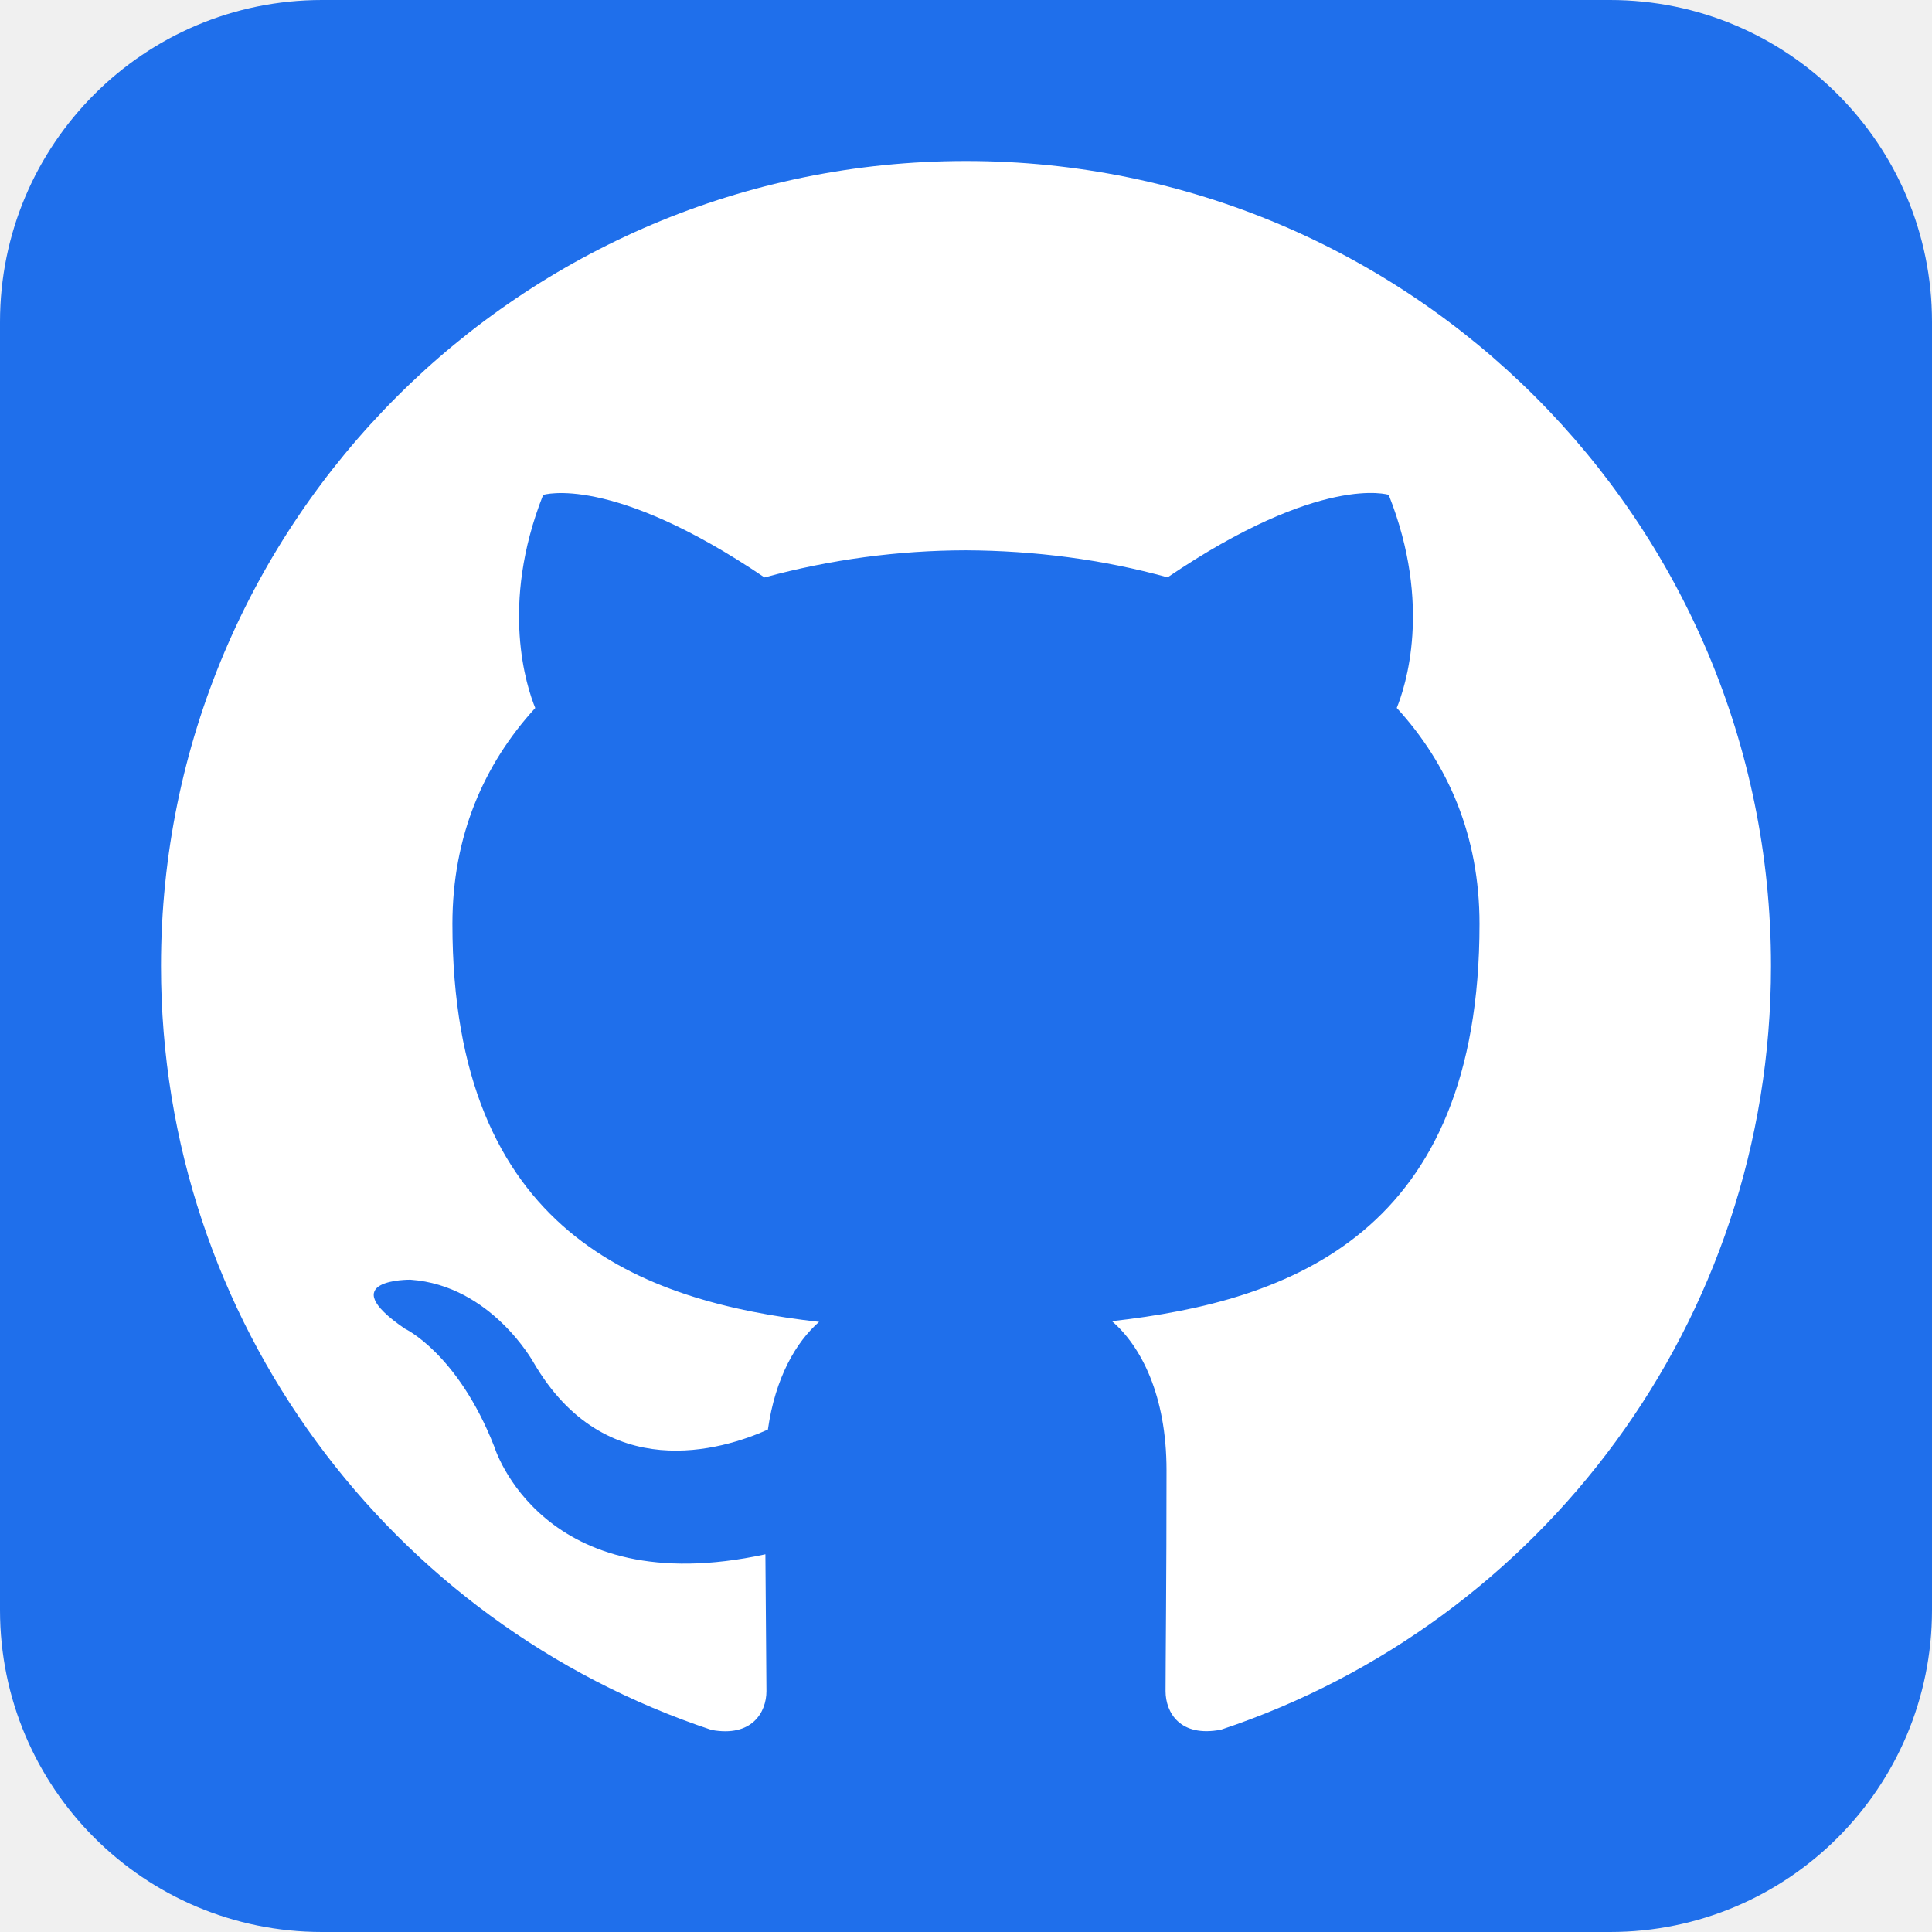
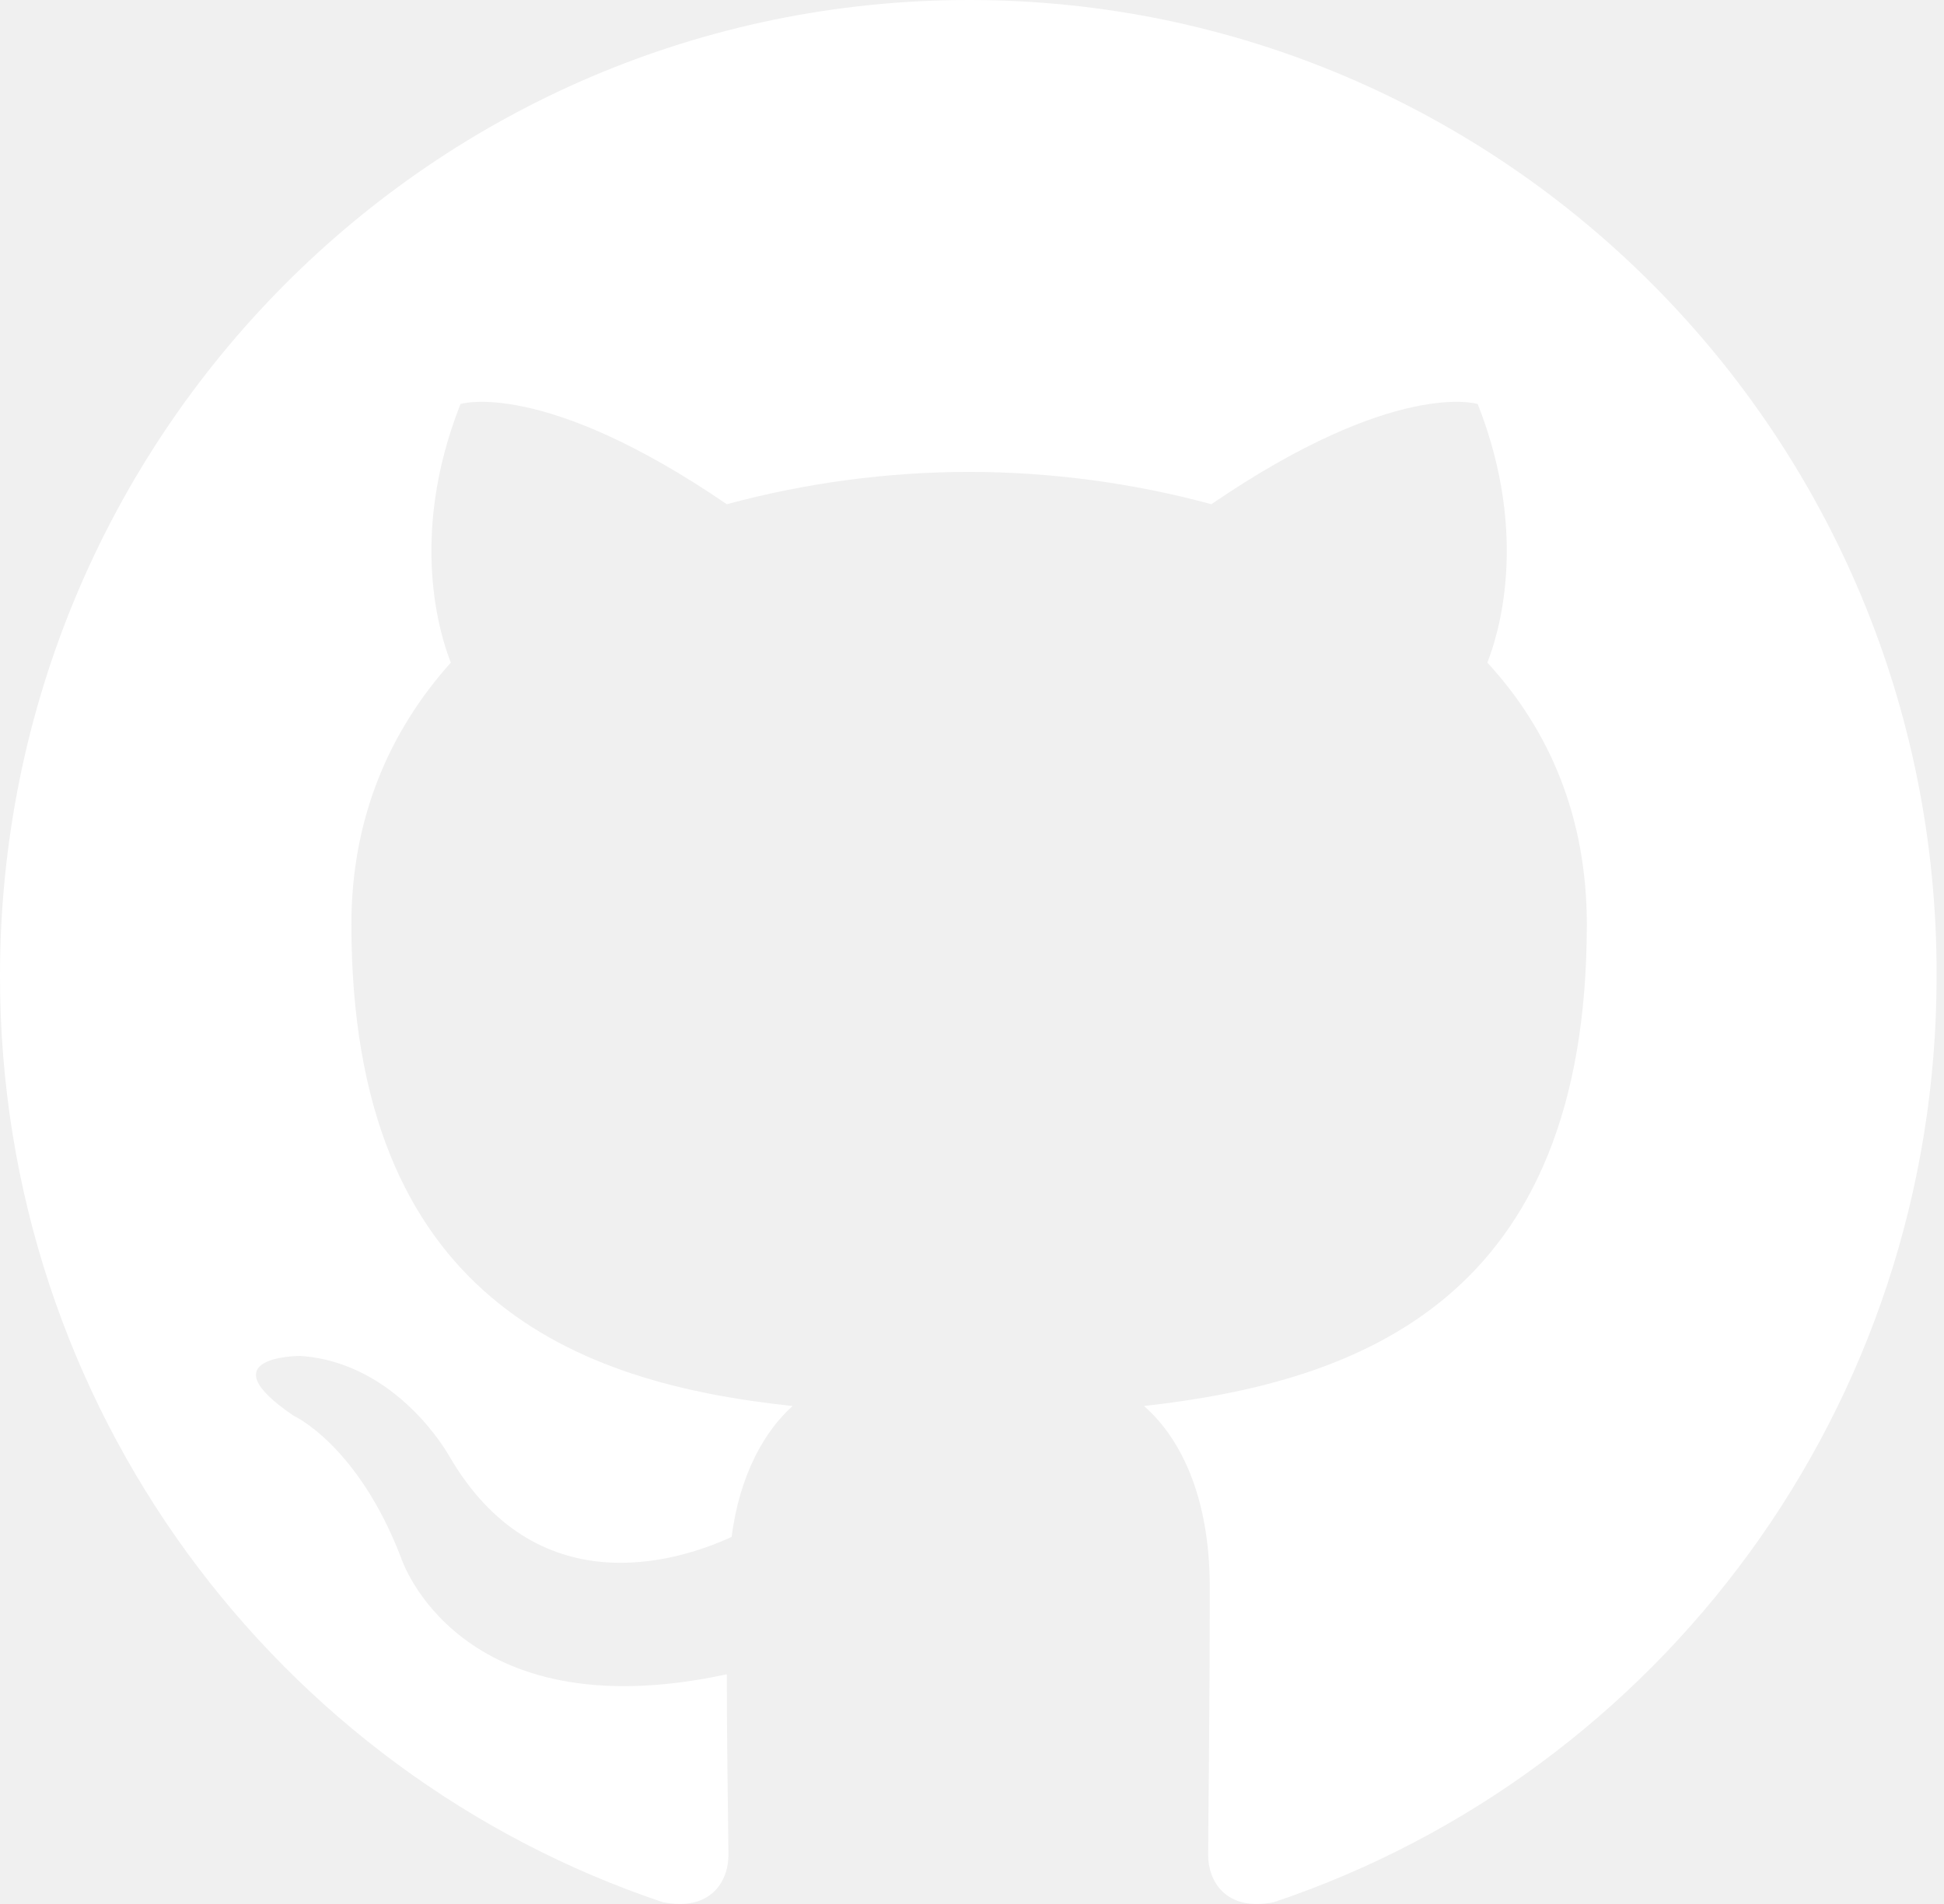
- <svg xmlns="http://www.w3.org/2000/svg" viewBox="0 0 24 24" fill="none">
-   <rect width="24" height="24" rx="4" fill="#1f6feb" />
-   <path d="M12 2C6.477 2 2 6.477 2 12c0 4.42 2.865 8.17 6.839 9.49.5.092.682-.217.682-.482 0-.237-.008-.866-.013-1.7-2.782.603-3.369-1.34-3.369-1.34-.454-1.156-1.11-1.463-1.11-1.463-.908-.62.069-.608.069-.608 1.003.07 1.531 1.03 1.531 1.03.892 1.529 2.341 1.087 2.91.832.092-.647.35-1.088.636-1.338-2.22-.253-4.555-1.11-4.555-4.943 0-1.091.39-1.984 1.029-2.683-.103-.253-.446-1.27.098-2.647 0 0 .84-.269 2.75 1.025A9.578 9.578 0 0112 6.836c.85.004 1.705.114 2.504.336 1.909-1.294 2.747-1.025 2.747-1.025.546 1.377.203 2.394.1 2.647.64.699 1.028 1.592 1.028 2.683 0 3.842-2.339 4.687-4.566 4.935.359.309.678.919.678 1.852 0 1.336-.012 2.415-.012 2.743 0 .267.18.578.688.48C19.138 20.167 22 16.418 22 12c0-5.523-4.477-10-10-10z" fill="#ffffff" />
+ <svg xmlns="http://www.w3.org/2000/svg" width="98" height="96">
+   <path fill-rule="evenodd" clip-rule="evenodd" d="M48.854 0C21.839 0 0 22 0 49.217c0 21.756 13.993 40.172 33.405 46.69 2.427.49 3.316-1.059 3.316-2.362 0-1.141-.08-5.052-.08-9.127-13.59 2.934-16.42-5.867-16.42-5.867-2.184-5.704-5.42-7.17-5.42-7.17-4.448-3.015.324-3.015.324-3.015 4.934.326 7.523 5.052 7.523 5.052 4.367 7.496 11.404 5.378 14.235 4.074.404-3.178 1.699-5.378 3.074-6.6-10.839-1.141-22.243-5.378-22.243-24.283 0-5.378 1.94-9.778 5.014-13.2-.485-1.222-2.184-6.275.486-13.038 0 0 4.125-1.304 13.426 5.052a46.97 46.97 0 0 1 12.214-1.63c4.125 0 8.33.571 12.213 1.63 9.302-6.356 13.427-5.052 13.427-5.052 2.67 6.763.97 11.816.485 13.038 3.155 3.422 5.015 7.822 5.015 13.2 0 18.905-11.404 23.06-22.324 24.283 1.78 1.548 3.316 4.481 3.316 9.126 0 6.6-.08 11.897-.08 13.526 0 1.304.89 2.853 3.316 2.364 19.412-6.52 33.405-24.935 33.405-46.691C97.707 22 75.788 0 48.854 0z" fill="#fff" />
</svg>
